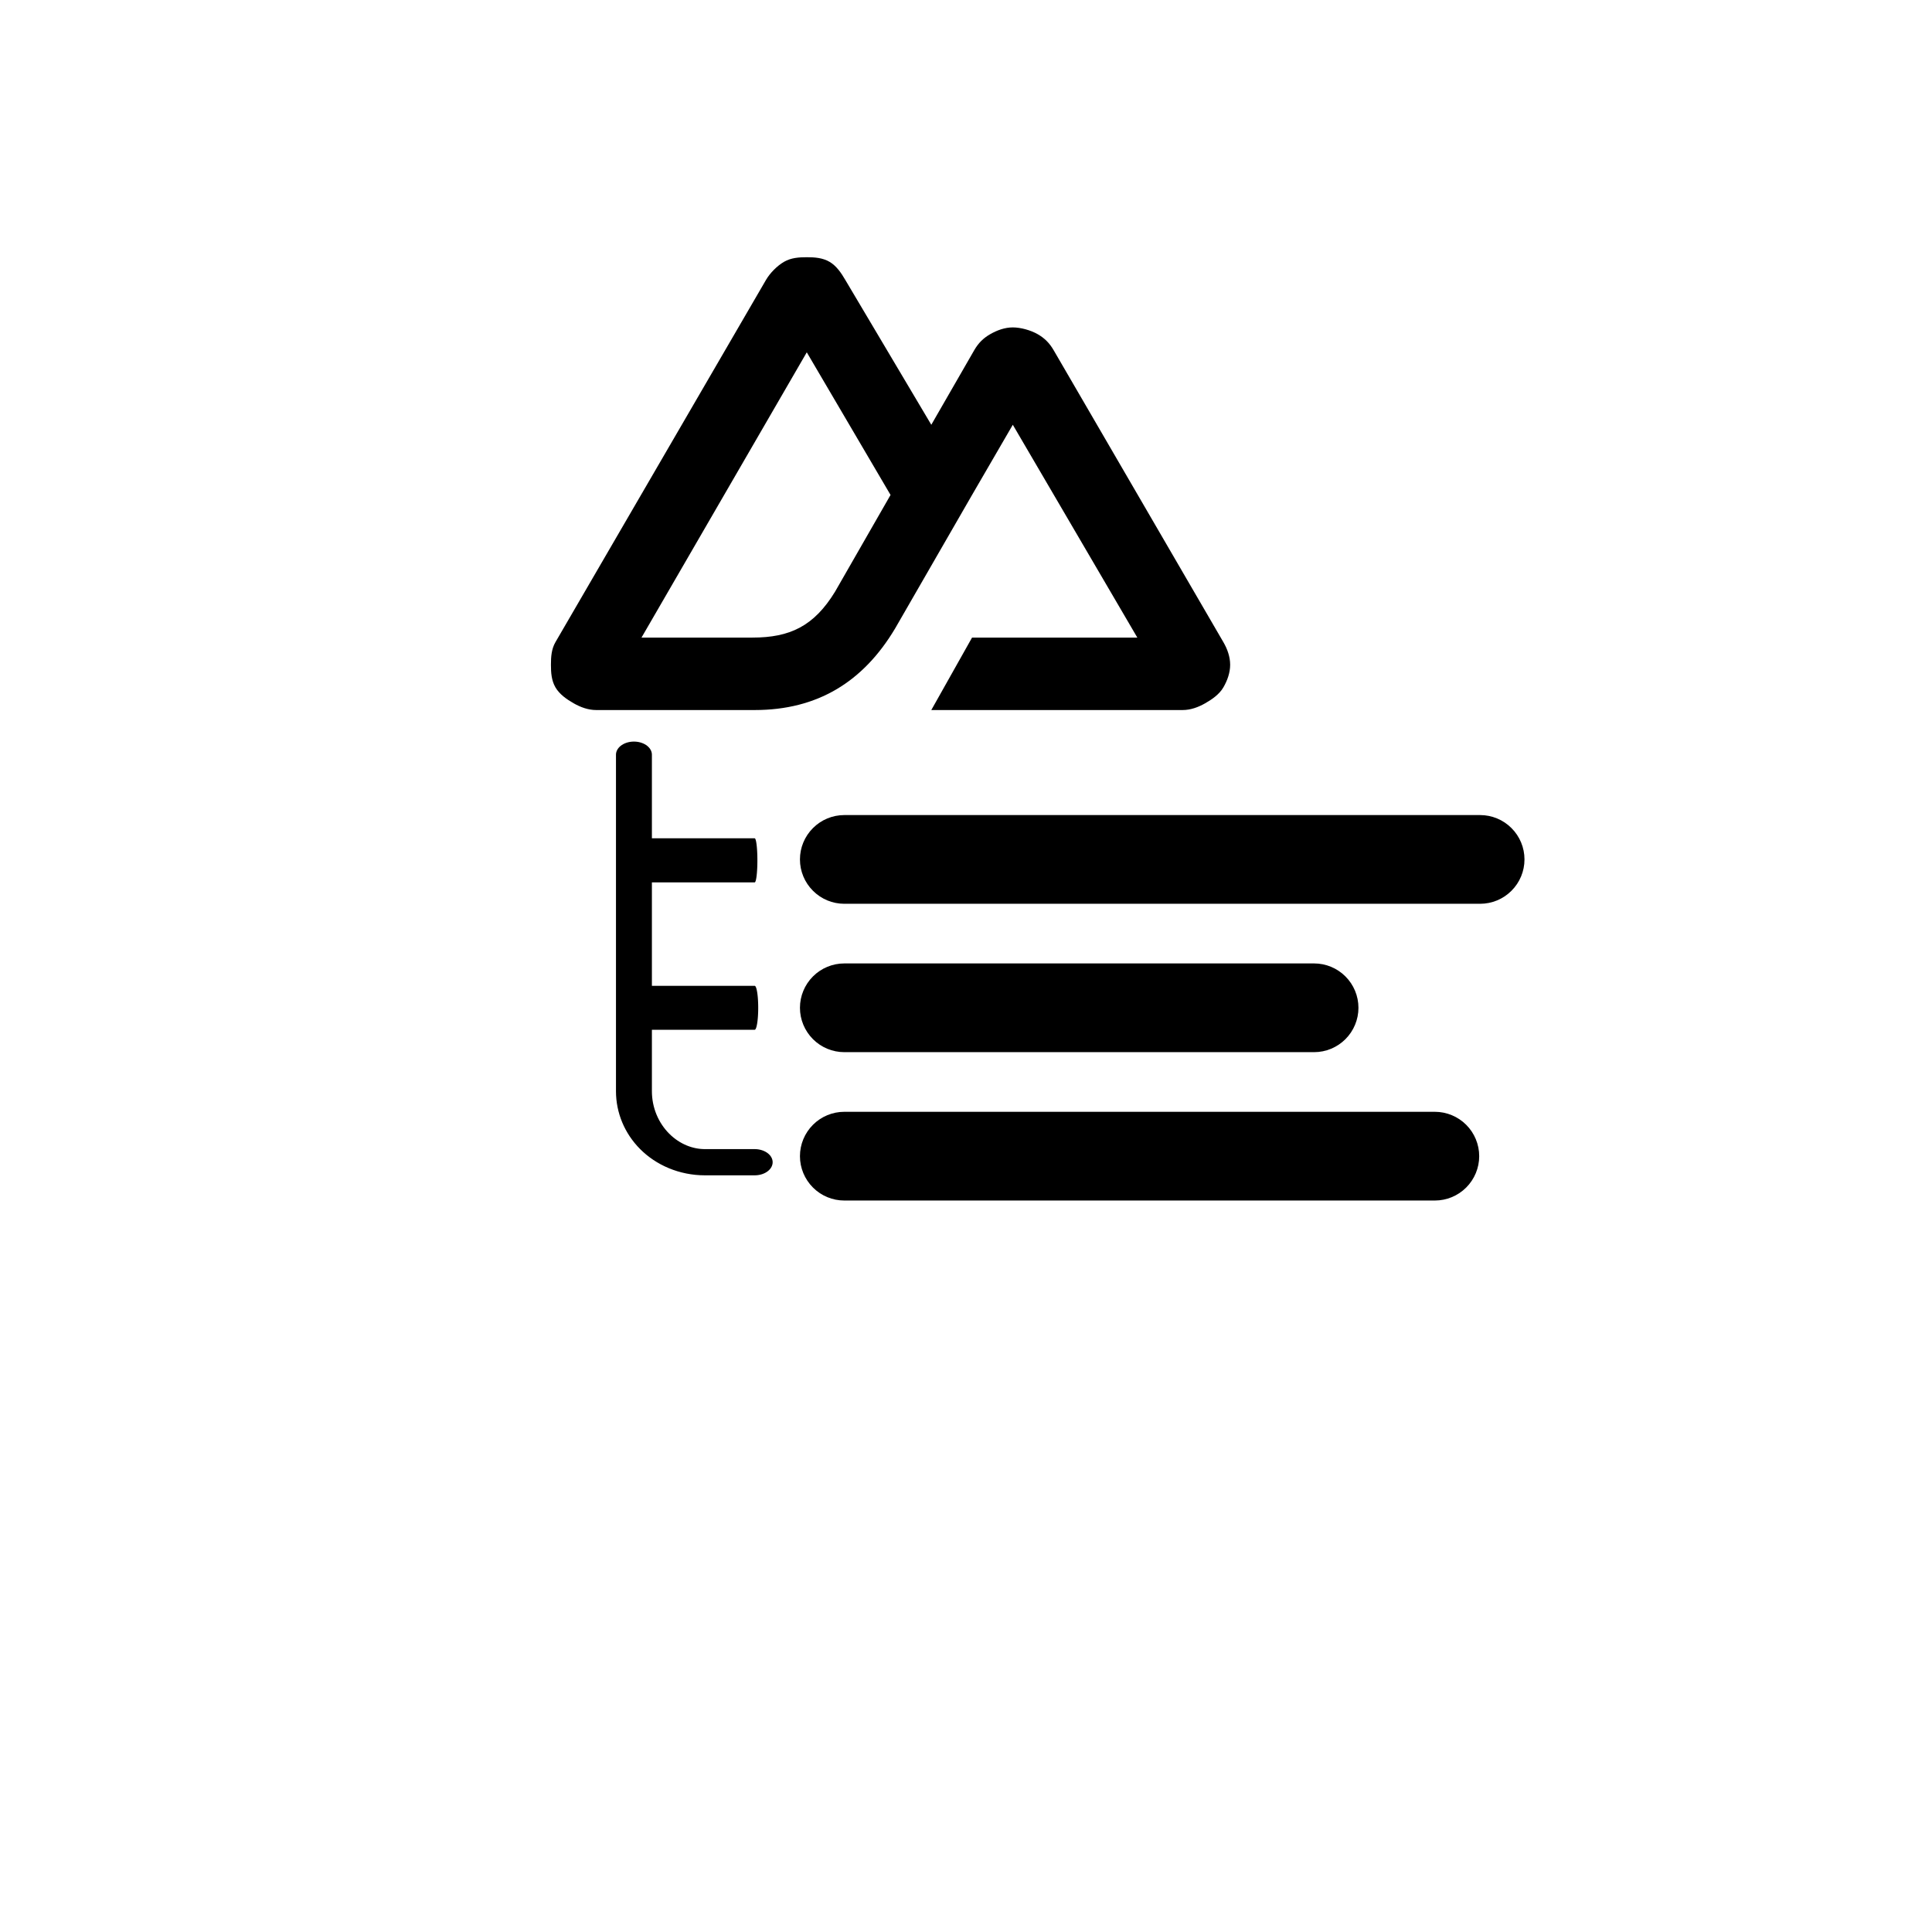
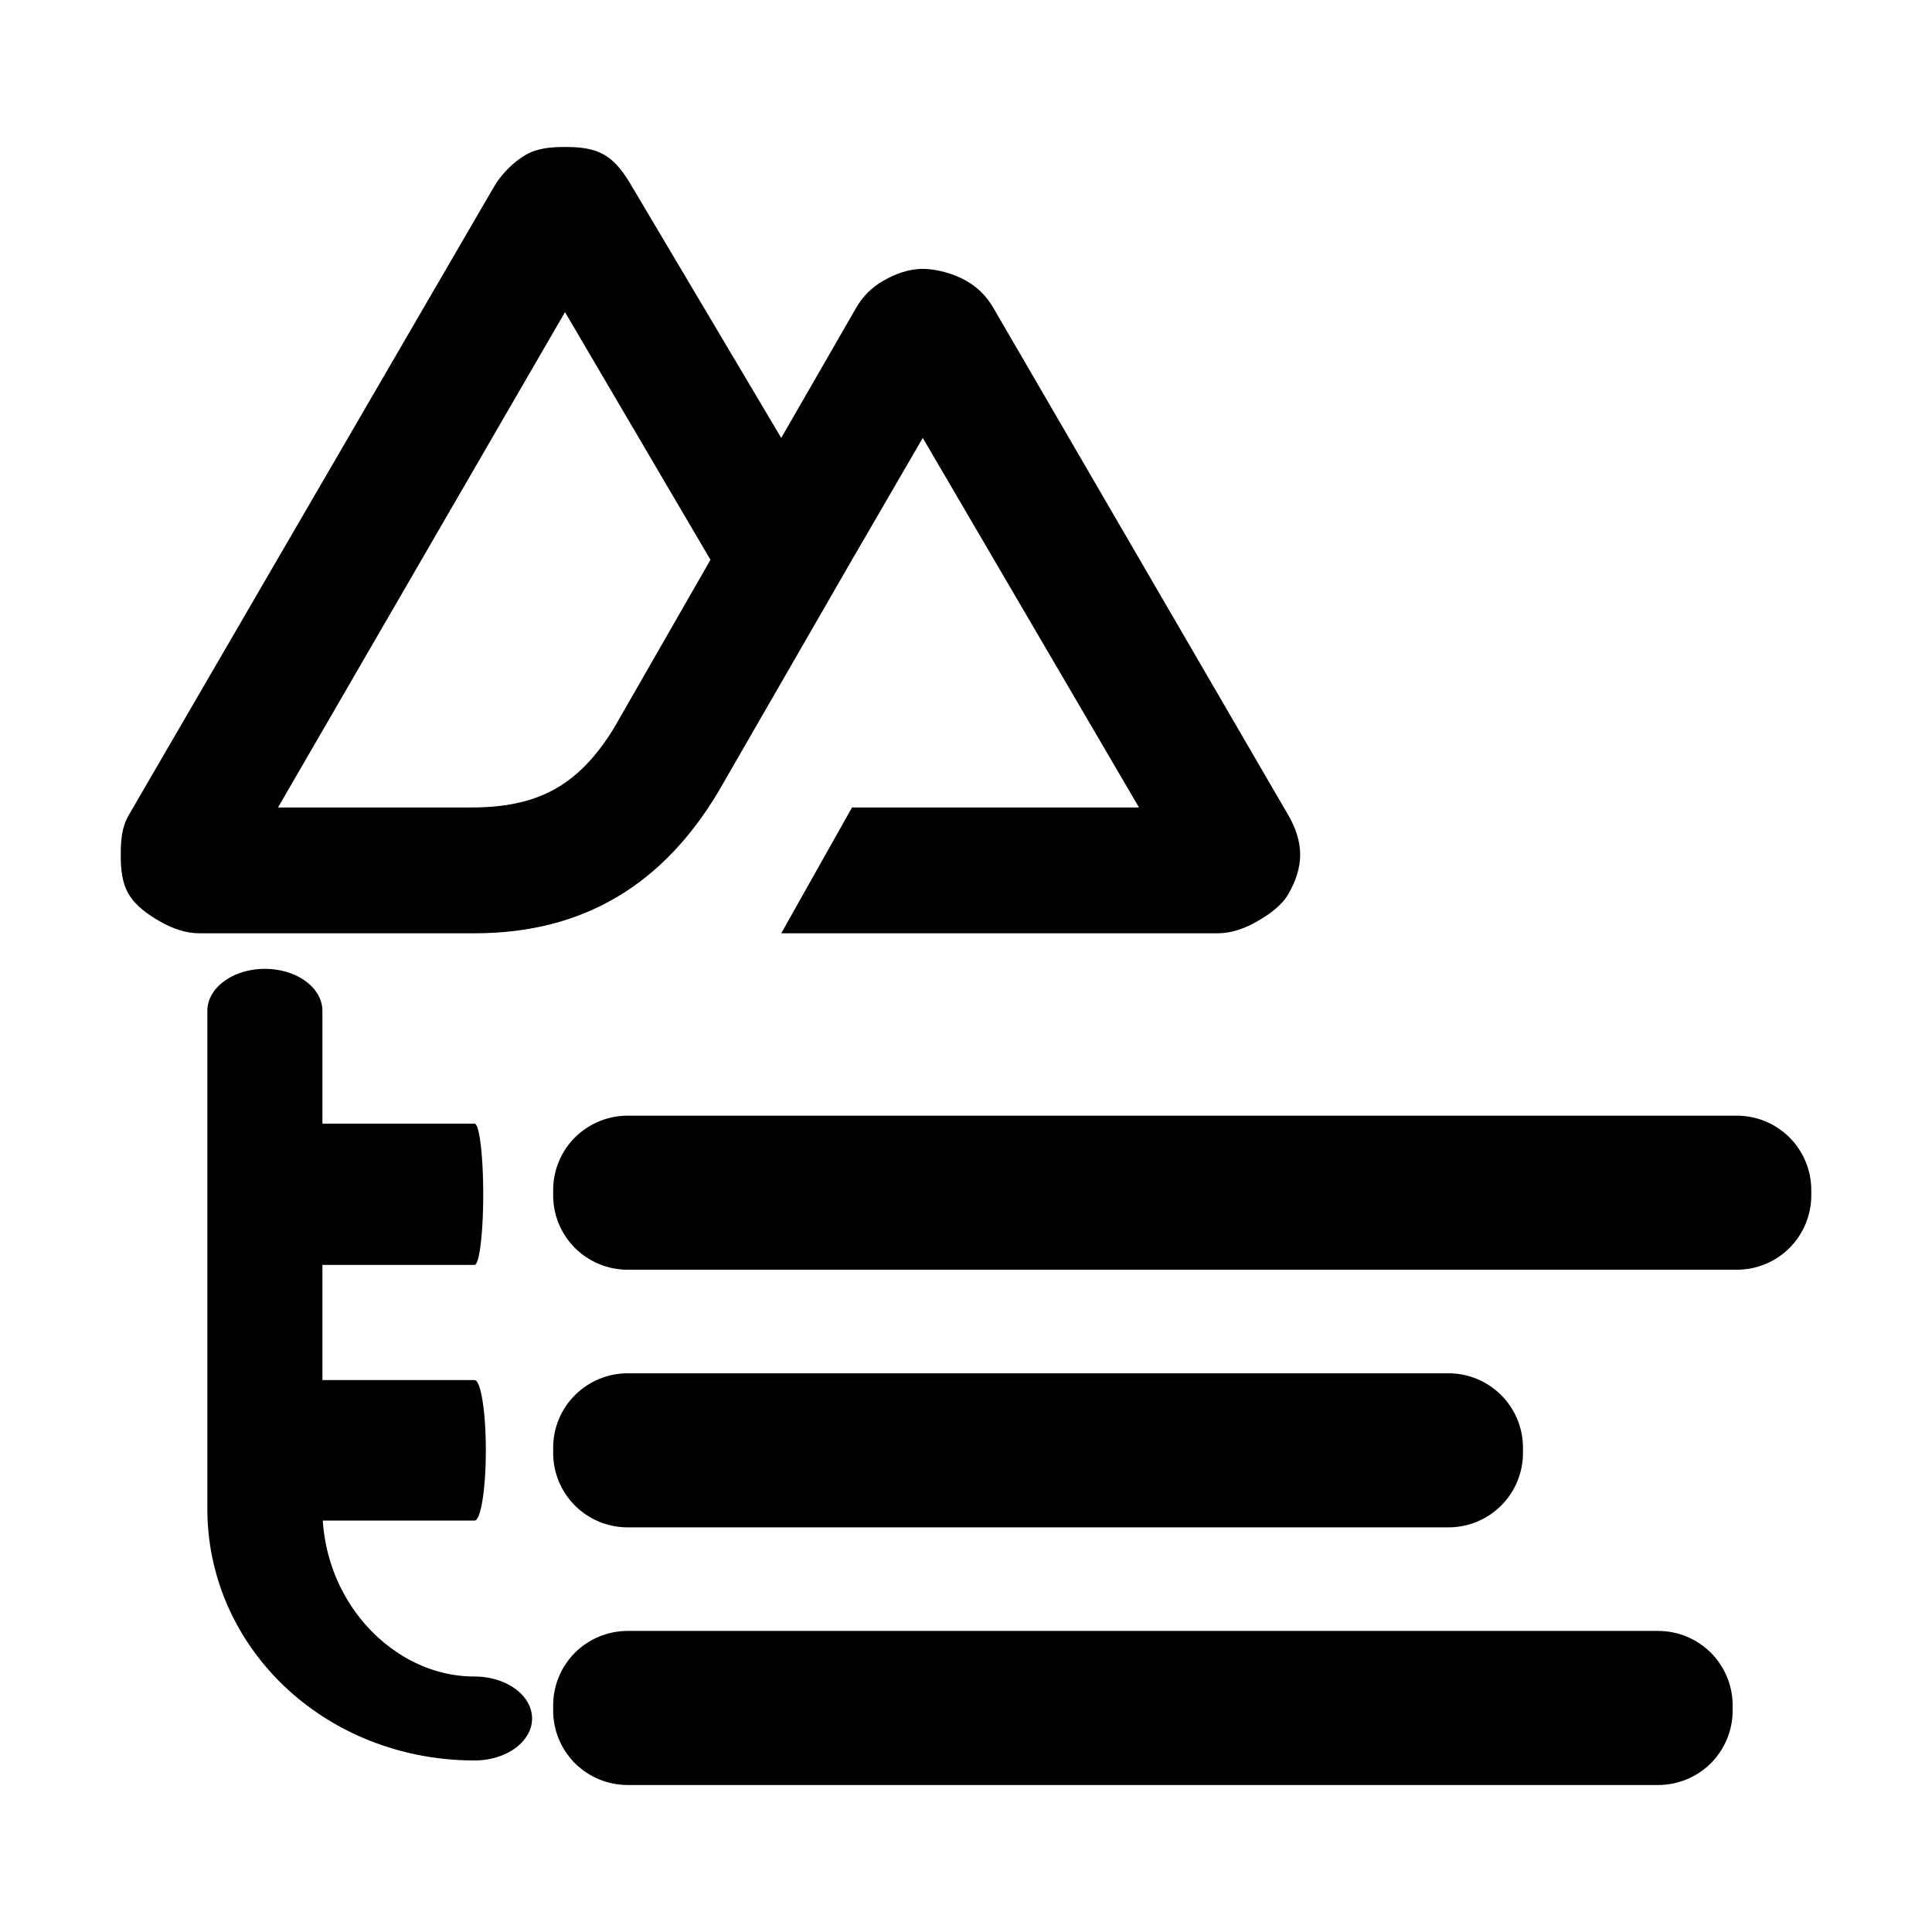
- <svg xmlns="http://www.w3.org/2000/svg" width="100%" height="100%" viewBox="0 0 128 128" version="1.1" xml:space="preserve" style="fill-rule:evenodd;clip-rule:evenodd;stroke-linecap:round;stroke-linejoin:round;stroke-miterlimit:1.5;">
-   <g>
+ <svg xmlns="http://www.w3.org/2000/svg" width="100%" height="100%" viewBox="0 0 16 16" version="1.1" xml:space="preserve" style="fill-rule:evenodd;clip-rule:evenodd;stroke-linecap:round;stroke-linejoin:round;stroke-miterlimit:1.5;">
+   <g transform="matrix(0.217058,0,0,0.217058,-6.922812,-2.481705)">
    <g transform="matrix(5.538544,0,0,0.935395,-182.589,4.687032)">
-       <path d="M50.672,52.719C50.813,52.719 50.948,53.05 51.047,53.639C51.147,54.228 51.203,55.027 51.203,55.86C51.203,55.861 51.203,55.862 51.203,55.862C51.203,56.695 51.147,57.494 51.047,58.083C50.948,58.672 50.813,59.003 50.672,59.003C49.123,59.003 44.616,59.003 43.067,59.003C42.926,59.003 42.791,58.672 42.692,58.083C42.592,57.494 42.536,56.695 42.536,55.862C42.536,55.862 42.536,55.861 42.536,55.86C42.536,55.027 42.592,54.228 42.692,53.639C42.791,53.05 42.926,52.719 43.067,52.719C44.616,52.719 49.123,52.719 50.672,52.719Z" />
+       <path d="M50.69,52.719C50.826,52.719 50.957,53.039 51.053,53.608C51.149,54.177 51.203,54.949 51.203,55.754C51.203,55.825 51.203,55.897 51.203,55.969C51.203,56.774 51.149,57.545 51.053,58.115C50.957,58.684 50.826,59.003 50.69,59.003C49.152,59.003 44.587,59.003 43.049,59.003C42.913,59.003 42.783,58.684 42.686,58.115C42.59,57.545 42.536,56.774 42.536,55.969C42.536,55.897 42.536,55.825 42.536,55.754C42.536,54.949 42.59,54.177 42.686,53.608C42.783,53.039 42.913,52.719 43.049,52.719C44.587,52.719 49.152,52.719 50.69,52.719Z" />
    </g>
    <g transform="matrix(4.269294,0,0,0.935395,-128.5998,14.51683)">
-       <path d="M50.515,52.719C50.697,52.719 50.872,53.05 51.001,53.639C51.13,54.228 51.203,55.027 51.203,55.86C51.203,55.861 51.203,55.862 51.203,55.862C51.203,56.695 51.13,57.494 51.001,58.083C50.872,58.672 50.697,59.003 50.515,59.003C48.893,59.003 44.846,59.003 43.224,59.003C43.042,59.003 42.867,58.672 42.738,58.083C42.609,57.494 42.536,56.695 42.536,55.862C42.536,55.862 42.536,55.861 42.536,55.86C42.536,55.027 42.609,54.228 42.738,53.639C42.867,53.05 43.042,52.719 43.224,52.719C44.846,52.719 48.893,52.719 50.515,52.719Z" />
+       <path d="M50.538,52.719C50.714,52.719 50.883,53.039 51.008,53.608C51.133,54.177 51.203,54.949 51.203,55.754C51.203,55.825 51.203,55.897 51.203,55.969C51.203,56.774 51.133,57.545 51.008,58.115C50.883,58.684 50.714,59.003 50.538,59.003C48.924,59.003 44.815,59.003 43.201,59.003C43.025,59.003 42.856,58.684 42.731,58.115C42.606,57.545 42.536,56.774 42.536,55.969C42.536,55.897 42.536,55.825 42.536,55.754C42.536,54.949 42.606,54.177 42.731,53.608C42.856,53.039 43.025,52.719 43.201,52.719C44.815,52.719 48.924,52.719 50.538,52.719Z" />
    </g>
    <g transform="matrix(5.192385,0,0,0.935395,-167.8647,24.34662)">
-       <path d="M50.637,52.719C50.787,52.719 50.931,53.05 51.037,53.639C51.143,54.228 51.203,55.027 51.203,55.86C51.203,55.861 51.203,55.862 51.203,55.862C51.203,56.695 51.143,57.494 51.037,58.083C50.931,58.672 50.787,59.003 50.637,59.003C49.067,59.003 44.672,59.003 43.102,59.003C42.952,59.003 42.808,58.672 42.702,58.083C42.596,57.494 42.536,56.695 42.536,55.862C42.536,55.862 42.536,55.861 42.536,55.86C42.536,55.027 42.596,54.228 42.702,53.639C42.808,53.05 42.952,52.719 43.102,52.719C44.672,52.719 49.067,52.719 50.637,52.719Z" />
+       <path d="M50.656,52.719C50.801,52.719 50.94,53.039 51.043,53.608C51.145,54.177 51.203,54.949 51.203,55.754C51.203,55.825 51.203,55.897 51.203,55.969C51.203,56.774 51.145,57.545 51.043,58.115C50.94,58.684 50.801,59.003 50.656,59.003C49.097,59.003 44.642,59.003 43.083,59.003C42.938,59.003 42.799,58.684 42.696,58.115C42.594,57.545 42.536,56.774 42.536,55.969C42.536,55.897 42.536,55.825 42.536,55.754C42.536,54.949 42.594,54.177 42.696,53.608C42.799,53.039 42.938,52.719 43.083,52.719C44.642,52.719 49.097,52.719 50.656,52.719Z" />
    </g>
    <g transform="matrix(0.106132,0,0,0.106132,31.83116,4.836735)">
      <path d="M281.44,397.667L438.32,397.667C443.326,397.667 448.118,395.908 452.453,393.427C456.789,390.946 461.258,387.831 463.76,383.533C466.262,379.236 468.002,374.36 468,369.399C467.998,364.437 466.266,359.563 463.76,355.268L357.76,172.947C355.258,168.65 352.201,165.534 347.867,163.053C343.532,160.573 337.325,158.813 332.32,158.813C327.315,158.813 322.521,160.573 318.187,163.053C313.852,165.534 310.795,168.65 308.293,172.947L281.44,219.587L227.733,129.13C225.229,124.834 222.176,120.307 217.84,117.827C213.504,115.346 208.713,115 203.707,115C198.701,115 193.909,115.346 189.573,117.827C185.238,120.307 180.771,124.834 178.267,129.13L46.827,355.268C44.321,359.563 44.002,364.437 44,369.399C43.998,374.36 44.325,379.235 46.827,383.533C49.329,387.83 53.798,390.946 58.133,393.427C62.469,395.908 67.26,397.667 72.267,397.667L171.2,397.667C210.401,397.667 238.934,380.082 258.827,346.787L306.88,263.4L332.32,219.587L410.053,352.44L306.88,352.44L281.44,397.667ZM169.787,352.44L100.533,352.44L203.707,174.36L256,263.4L221.361,323.784C208.151,345.387 193.089,352.44 169.787,352.44Z" style="fill-rule:nonzero;" />
    </g>
    <g transform="matrix(1,0,0,0.72973,0,13.51351)">
-       <path d="M42,50L42,80.555C42,82.264 42.495,83.904 43.377,85.112C44.259,86.321 45.456,87 46.703,87C48.443,87 50,87 50,87" style="fill:none;stroke:black;stroke-width:2.38px;" />
+       <path d="M42,50L42,76.04C42,82.093 45.581,87 49.998,87C49.999,87 50,87 50,87" style="fill:none;stroke:black;stroke-width:4.39px;" />
    </g>
    <g transform="matrix(0.122497,0,0,1,36.85511,0)">
-       <path d="M107.308,57L42,57" style="fill:none;stroke:black;stroke-width:2.92px;" />
+       <path d="M107.308,57L42,57" style="fill:none;stroke:black;stroke-width:5.39px;" />
    </g>
    <g transform="matrix(0.160439,0,0,1,35.26155,0)">
-       <path d="M91.863,66.769L42,66.769" style="fill:none;stroke:black;stroke-width:2.91px;" />
+       <path d="M91.863,66.769L42,66.769" style="fill:none;stroke:black;stroke-width:5.36px;" />
    </g>
  </g>
</svg>
